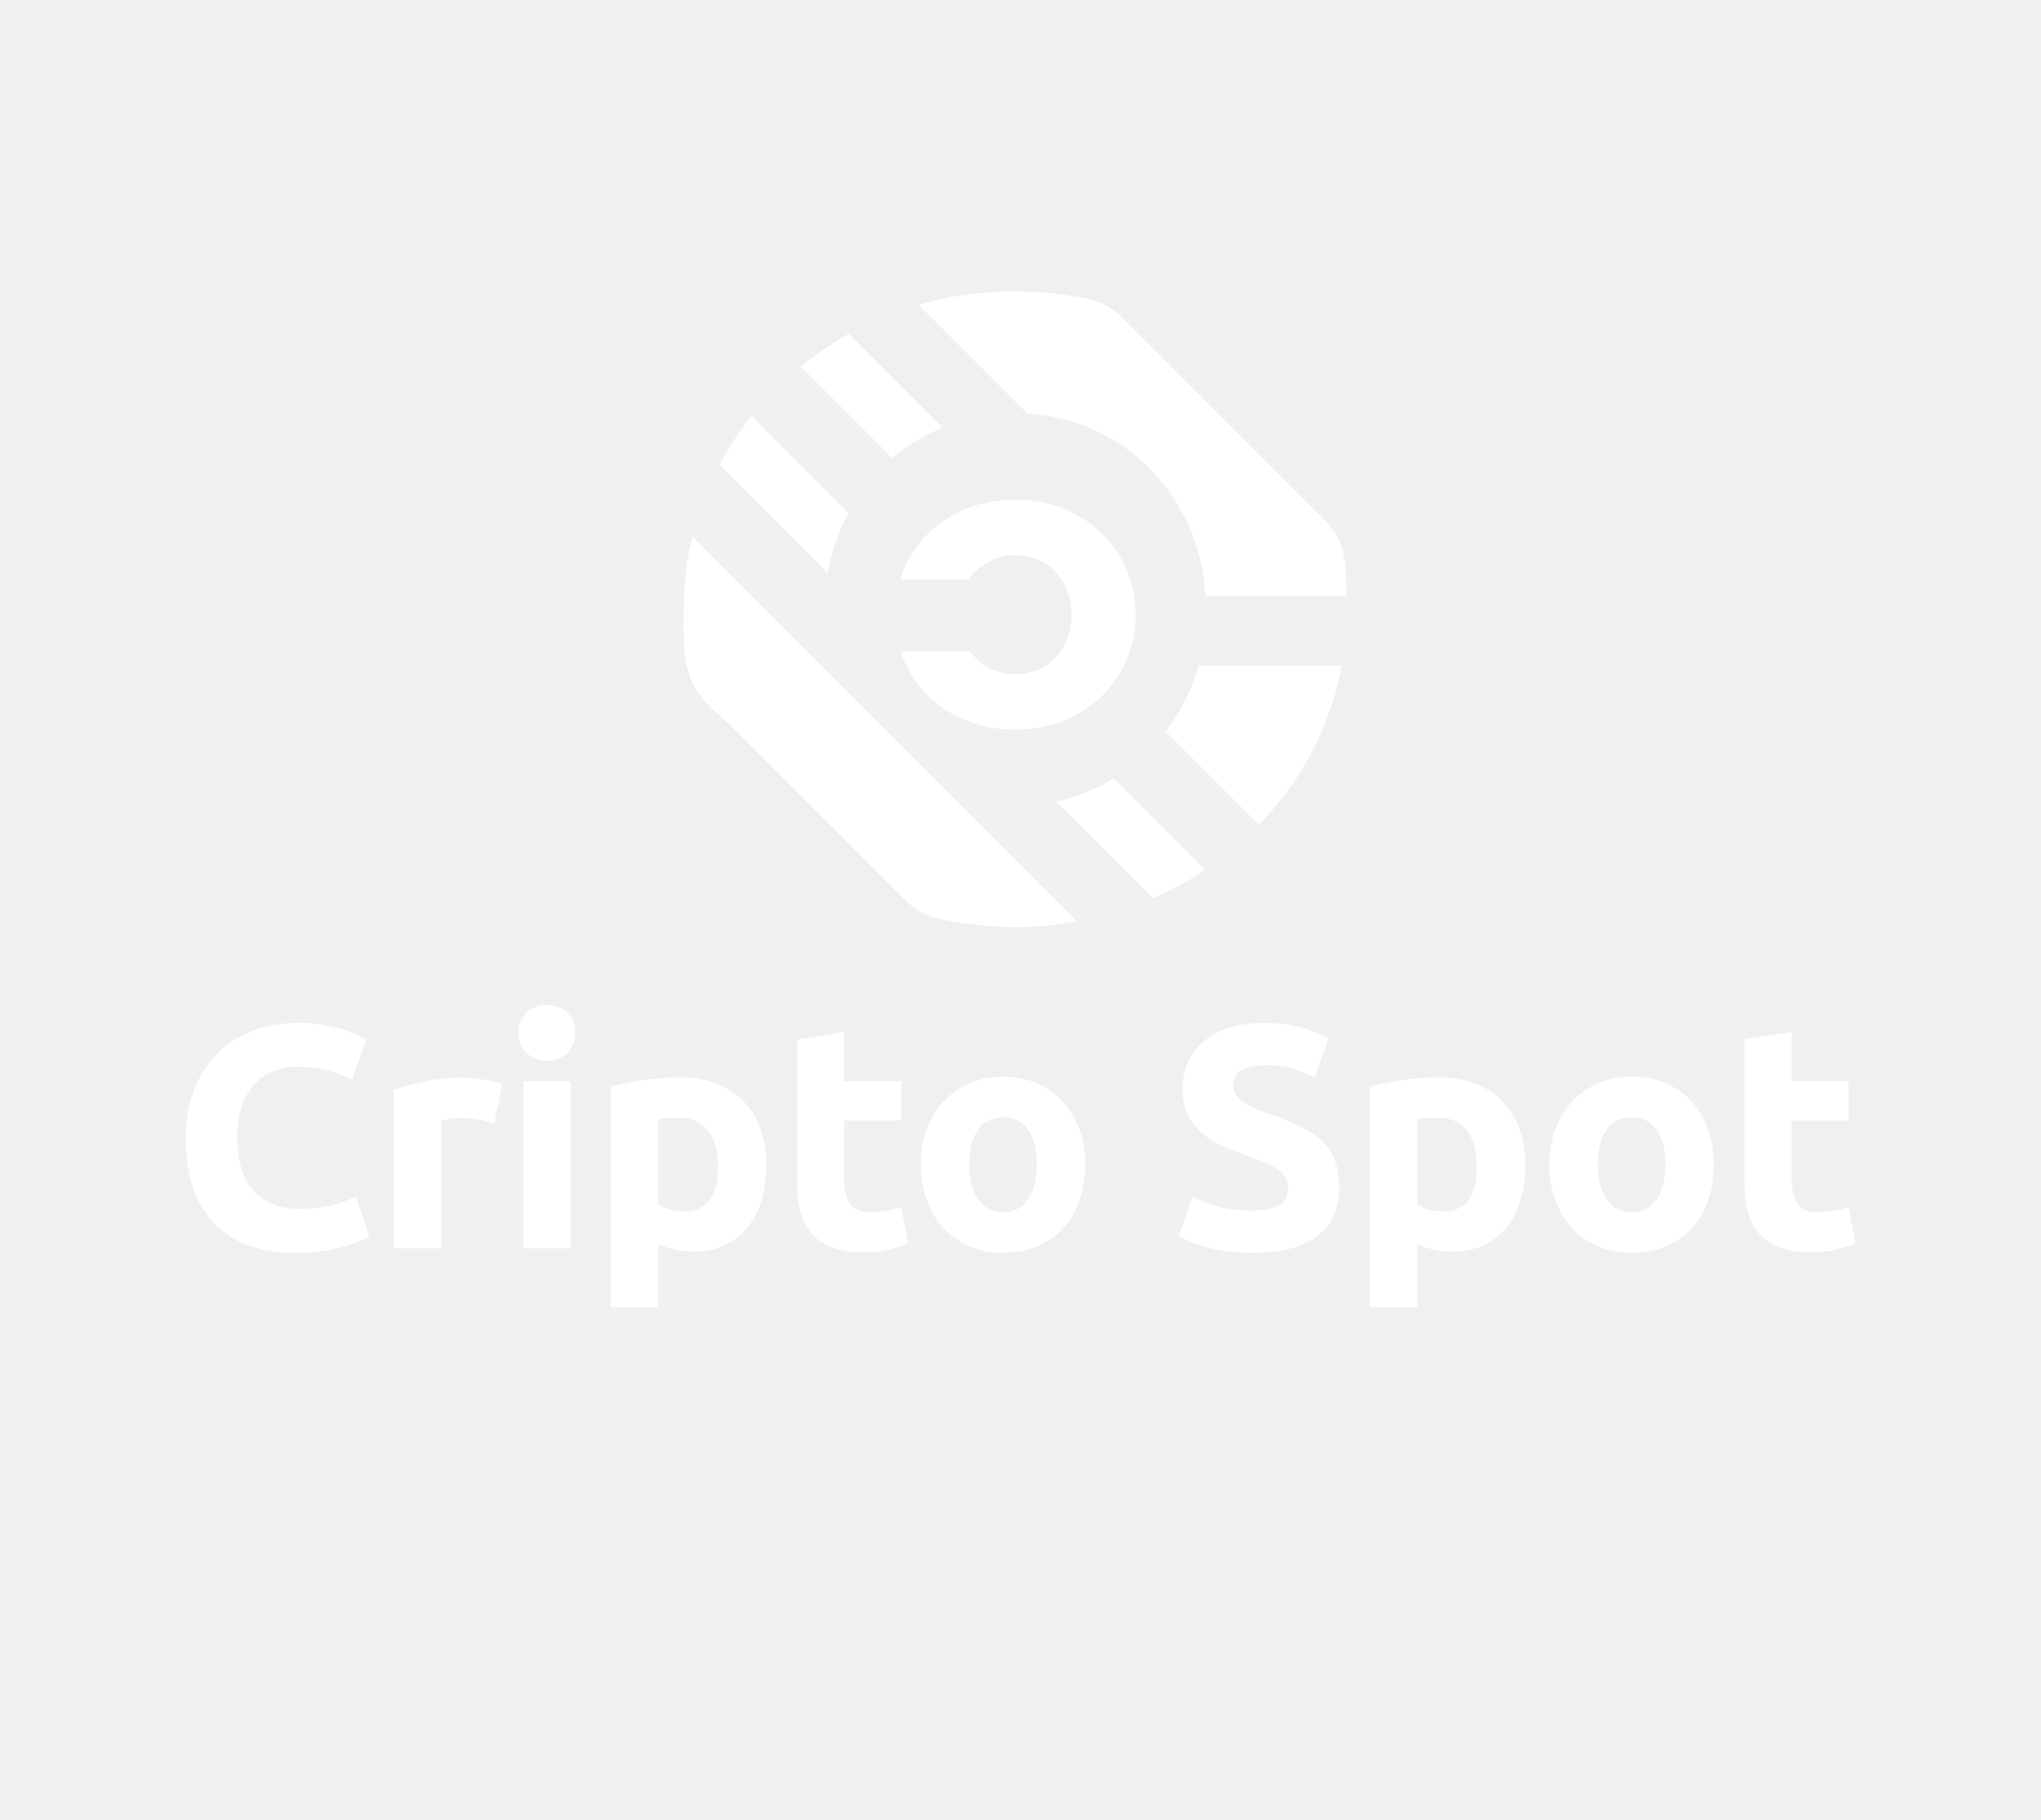
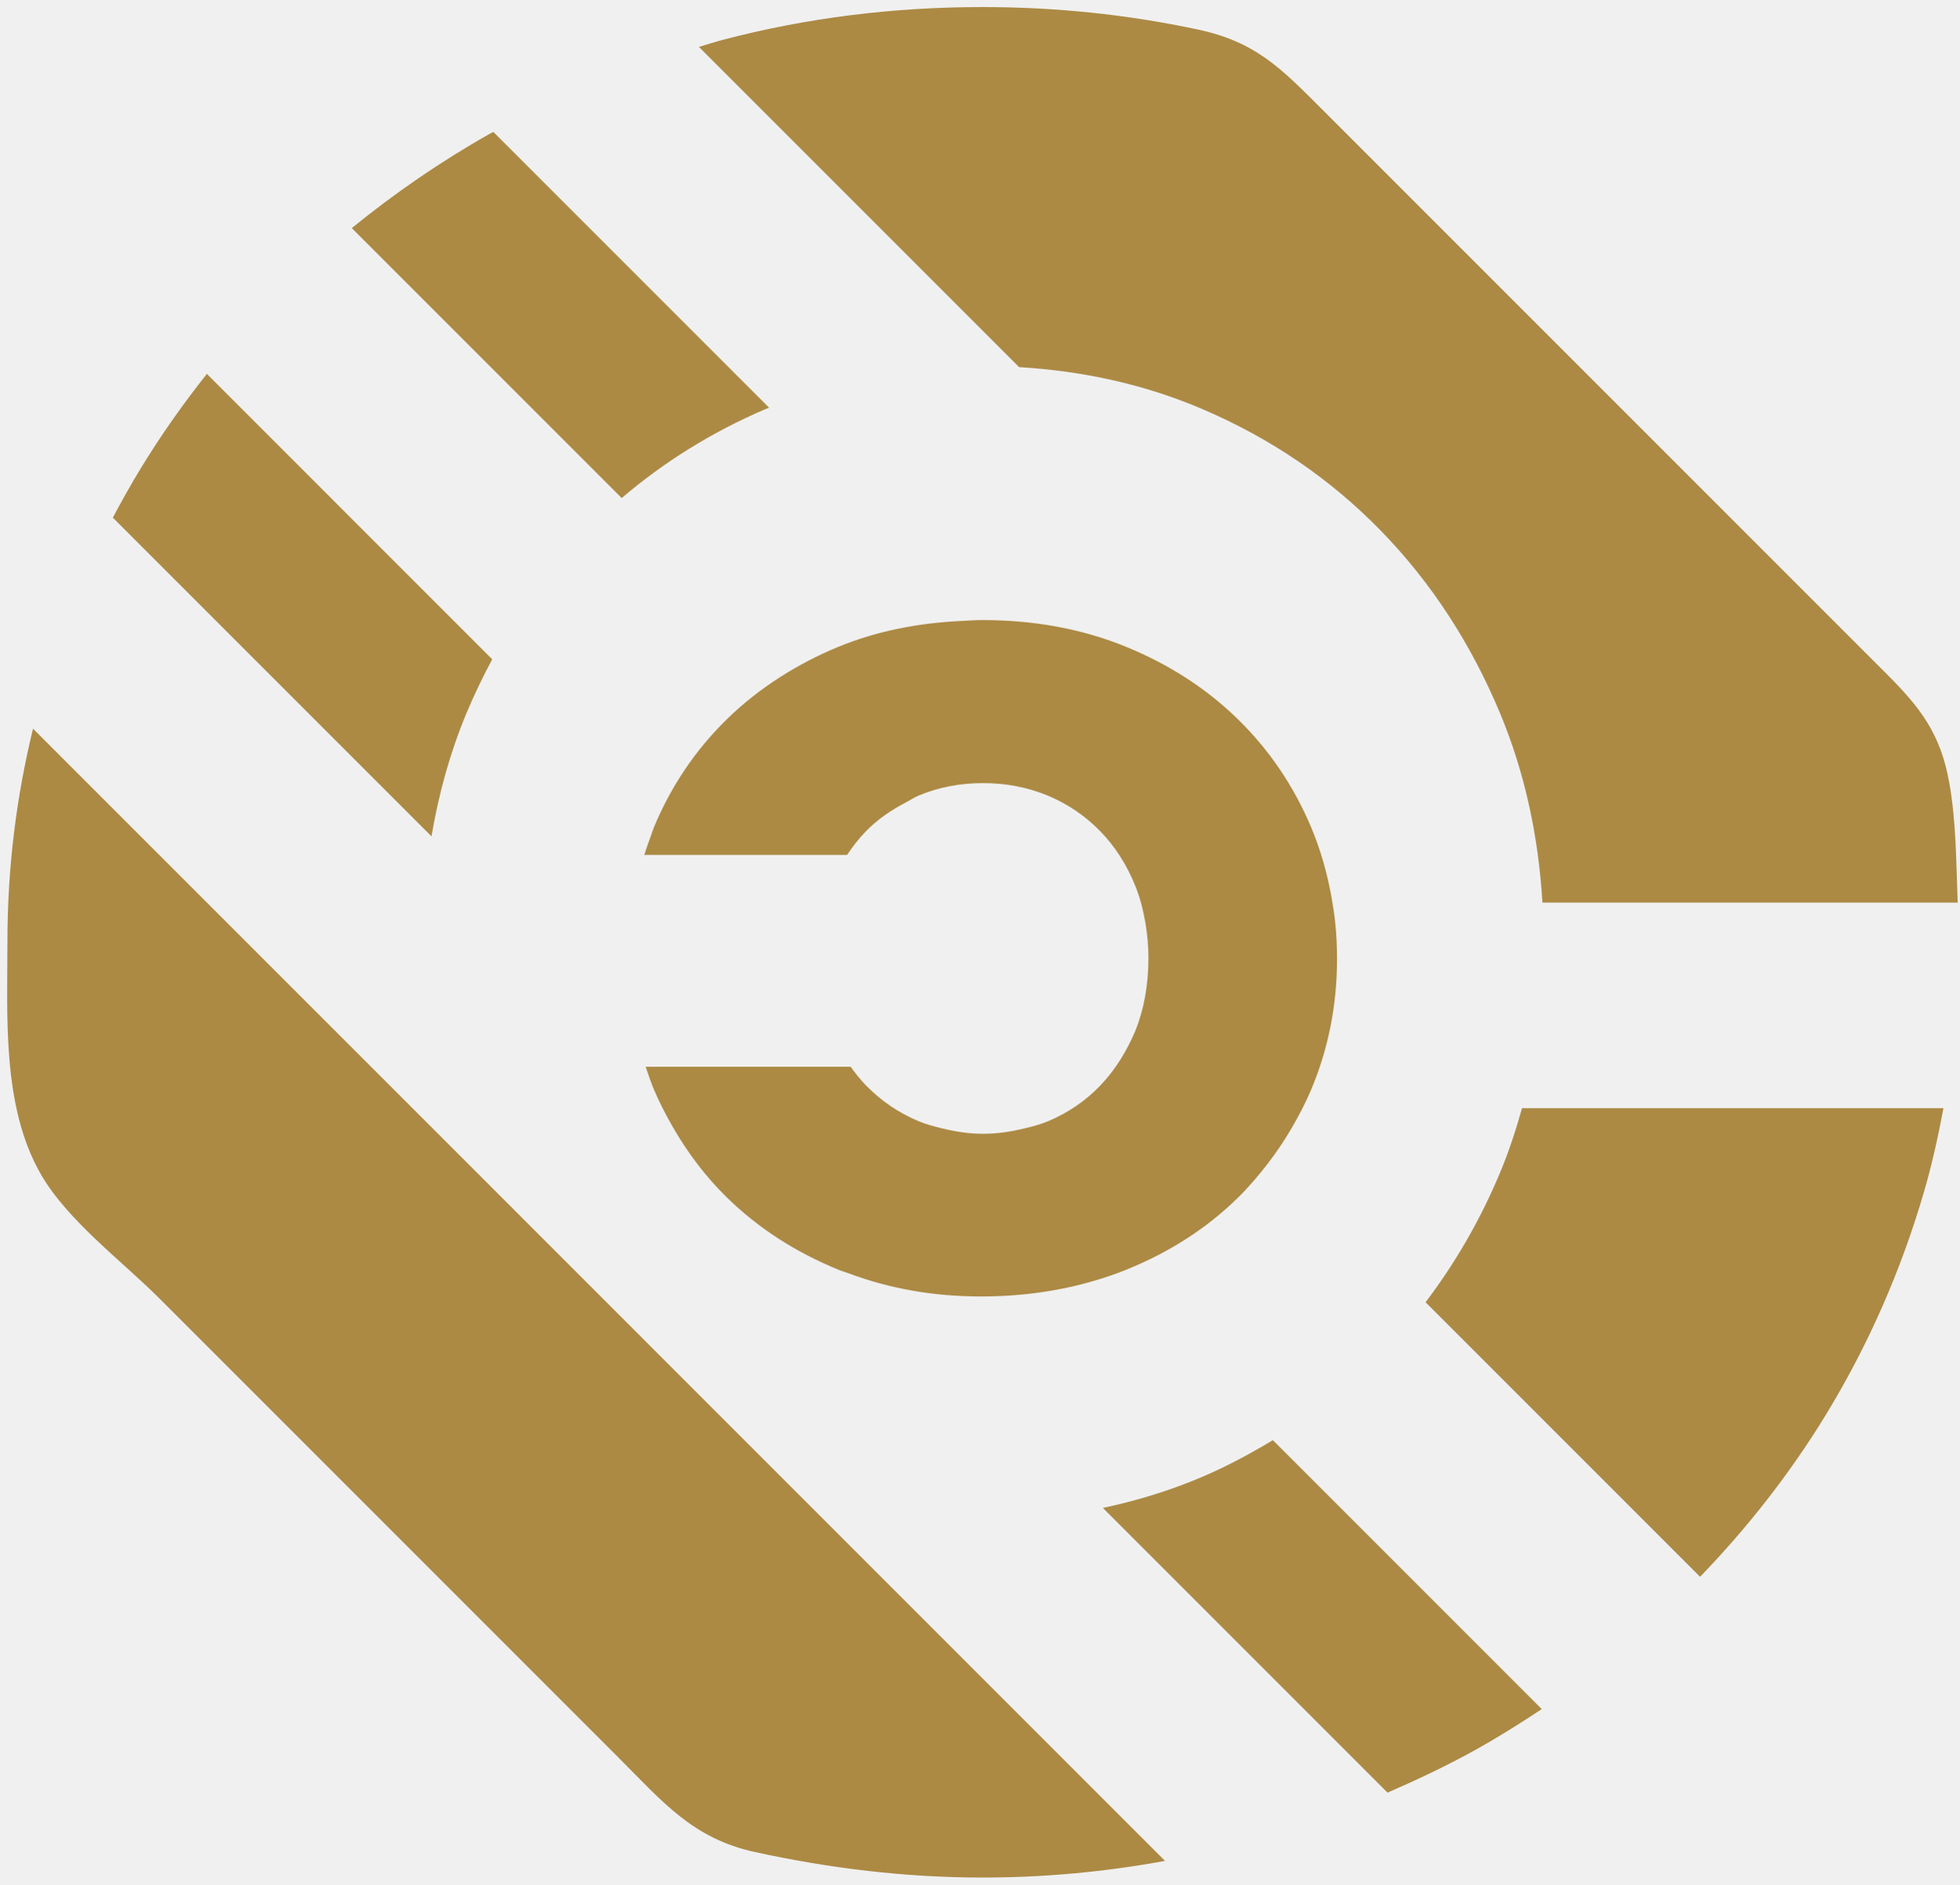
- <svg xmlns="http://www.w3.org/2000/svg" width="332" height="296" viewBox="0 0 332 296" fill="none">
-   <g clip-path="url(#clip0_3_27)">
-     <path d="M48.107 203.766C42.28 203.766 37.84 202.148 34.789 198.907C31.739 195.665 30.212 191.063 30.212 185.095C30.212 182.128 30.677 179.485 31.606 177.156C32.536 174.828 33.814 172.865 35.433 171.259C37.051 169.657 38.985 168.441 41.226 167.611C43.467 166.786 45.899 166.371 48.518 166.371C50.037 166.371 51.414 166.483 52.655 166.707C53.896 166.931 54.983 167.192 55.913 167.483C56.843 167.777 57.619 168.076 58.241 168.388C58.864 168.699 59.308 168.939 59.586 169.11L57.258 175.625C56.154 175.04 54.871 174.538 53.406 174.127C51.941 173.712 50.277 173.504 48.414 173.504C47.173 173.504 45.957 173.712 44.766 174.127C43.575 174.542 42.525 175.206 41.612 176.119C40.699 177.032 39.965 178.215 39.413 179.663C38.861 181.111 38.587 182.871 38.587 184.938C38.587 186.594 38.769 188.137 39.13 189.565C39.491 190.997 40.077 192.229 40.89 193.263C41.699 194.296 42.762 195.118 44.069 195.719C45.38 196.325 46.966 196.624 48.829 196.624C49.999 196.624 51.053 196.554 51.983 196.417C52.913 196.28 53.742 196.114 54.465 195.923C55.187 195.732 55.826 195.52 56.378 195.275C56.93 195.035 57.428 194.811 57.876 194.603L60.1 201.069C58.963 201.758 57.361 202.38 55.291 202.932C53.228 203.488 50.829 203.766 48.107 203.766Z" fill="#FFF" />
-     <path d="M80.431 182.663C79.742 182.489 78.933 182.311 77.999 182.12C77.07 181.929 76.07 181.833 74.999 181.833C74.517 181.833 73.936 181.879 73.264 181.962C72.592 182.049 72.081 182.145 71.737 182.248V203.04H64.034V177.285C65.412 176.804 67.043 176.347 68.923 175.916C70.803 175.484 72.899 175.268 75.206 175.268C75.621 175.268 76.119 175.293 76.704 175.347C77.29 175.401 77.875 175.467 78.464 175.555C79.049 175.642 79.634 175.745 80.224 175.866C80.809 175.986 81.311 176.131 81.722 176.306L80.431 182.663Z" fill="#FFF" />
-     <path d="M93.566 167.977C93.566 169.392 93.109 170.504 92.196 171.313C91.283 172.122 90.204 172.529 88.964 172.529C87.723 172.529 86.644 172.127 85.731 171.313C84.818 170.504 84.361 169.392 84.361 167.977C84.361 166.562 84.818 165.449 85.731 164.64C86.644 163.831 87.723 163.424 88.964 163.424C90.204 163.424 91.283 163.831 92.196 164.64C93.109 165.449 93.566 166.562 93.566 167.977ZM92.844 203.04H85.137V175.837H92.844V203.04Z" fill="#FFF" />
-     <path d="M124.649 189.44C124.649 191.544 124.392 193.458 123.873 195.18C123.355 196.906 122.595 198.388 121.599 199.629C120.599 200.87 119.358 201.836 117.877 202.525C116.395 203.214 114.685 203.559 112.755 203.559C111.685 203.559 110.685 203.455 109.755 203.247C108.825 203.04 107.929 202.749 107.066 202.368V212.61H99.359V176.766C100.048 176.559 100.841 176.364 101.737 176.173C102.634 175.986 103.576 175.82 104.555 175.683C105.539 175.546 106.539 175.434 107.556 175.347C108.572 175.26 109.548 175.218 110.477 175.218C112.718 175.218 114.718 175.555 116.478 176.227C118.238 176.899 119.719 177.849 120.927 179.074C122.134 180.298 123.056 181.788 123.695 183.547C124.33 185.303 124.649 187.266 124.649 189.44ZM116.789 189.644C116.789 187.266 116.254 185.361 115.187 183.929C114.117 182.497 112.531 181.784 110.427 181.784C109.738 181.784 109.099 181.809 108.514 181.863C107.929 181.916 107.443 181.975 107.066 182.045V195.956C107.547 196.267 108.178 196.524 108.954 196.732C109.73 196.939 110.514 197.043 111.307 197.043C114.959 197.043 116.789 194.578 116.789 189.644Z" fill="#FFF" />
-     <path d="M129.617 169.06L137.323 167.819V175.837H146.582V182.248H137.323V191.818C137.323 193.441 137.61 194.732 138.178 195.699C138.747 196.666 139.892 197.147 141.619 197.147C142.449 197.147 143.3 197.068 144.179 196.915C145.059 196.761 145.86 196.545 146.586 196.267L147.674 202.268C146.744 202.646 145.706 202.974 144.569 203.252C143.432 203.526 142.034 203.667 140.378 203.667C138.274 203.667 136.535 203.38 135.153 202.812C133.775 202.243 132.671 201.451 131.841 200.434C131.016 199.417 130.434 198.184 130.111 196.736C129.783 195.288 129.621 193.686 129.621 191.926V169.06H129.617Z" fill="#FFF" />
-     <path d="M176.524 189.386C176.524 191.524 176.213 193.483 175.595 195.255C174.972 197.031 174.076 198.55 172.906 199.807C171.735 201.065 170.328 202.04 168.689 202.729C167.05 203.418 165.216 203.762 163.182 203.762C161.182 203.762 159.364 203.418 157.725 202.729C156.086 202.04 154.683 201.065 153.508 199.807C152.334 198.55 151.421 197.031 150.769 195.255C150.114 193.478 149.786 191.524 149.786 189.386C149.786 187.249 150.122 185.299 150.794 183.543C151.467 181.784 152.396 180.286 153.587 179.045C154.778 177.804 156.189 176.841 157.829 176.148C159.468 175.459 161.252 175.115 163.182 175.115C165.149 175.115 166.95 175.459 168.585 176.148C170.225 176.837 171.627 177.804 172.802 179.045C173.972 180.286 174.889 181.784 175.541 183.543C176.197 185.303 176.524 187.249 176.524 189.386ZM168.664 189.386C168.664 187.009 168.191 185.137 167.241 183.776C166.29 182.414 164.938 181.734 163.182 181.734C161.423 181.734 160.061 182.414 159.094 183.776C158.127 185.137 157.646 187.009 157.646 189.386C157.646 191.764 158.127 193.653 159.094 195.051C160.061 196.45 161.423 197.147 163.182 197.147C164.942 197.147 166.295 196.45 167.241 195.051C168.191 193.653 168.664 191.764 168.664 189.386Z" fill="#FFF" />
-     <path d="M203.728 196.886C204.865 196.886 205.803 196.79 206.545 196.599C207.288 196.412 207.882 196.151 208.33 195.823C208.778 195.495 209.089 195.109 209.26 194.661C209.43 194.213 209.517 193.715 209.517 193.163C209.517 191.993 208.965 191.017 207.861 190.241C206.757 189.465 204.861 188.631 202.171 187.735C200.997 187.32 199.827 186.847 198.656 186.311C197.482 185.776 196.432 185.104 195.502 184.294C194.573 183.485 193.813 182.502 193.228 181.348C192.643 180.194 192.348 178.787 192.348 177.132C192.348 175.476 192.66 173.986 193.278 172.658C193.9 171.33 194.776 170.201 195.917 169.271C197.054 168.342 198.432 167.624 200.055 167.126C201.673 166.628 203.504 166.375 205.537 166.375C207.948 166.375 210.036 166.632 211.795 167.151C213.555 167.67 215.003 168.238 216.14 168.856L213.812 175.218C212.812 174.7 211.7 174.243 210.476 173.849C209.251 173.455 207.778 173.255 206.052 173.255C204.122 173.255 202.732 173.525 201.889 174.056C201.043 174.592 200.623 175.409 200.623 176.513C200.623 177.169 200.777 177.721 201.088 178.169C201.399 178.617 201.839 179.024 202.408 179.385C202.976 179.746 203.632 180.074 204.375 180.369C205.118 180.663 205.935 180.962 206.832 181.273C208.695 181.962 210.314 182.643 211.691 183.315C213.069 183.987 214.219 184.772 215.132 185.668C216.045 186.565 216.725 187.619 217.174 188.822C217.622 190.03 217.846 191.495 217.846 193.217C217.846 196.562 216.672 199.156 214.331 200.998C211.986 202.845 208.45 203.766 203.728 203.766C202.142 203.766 200.711 203.671 199.437 203.484C198.162 203.293 197.034 203.061 196.05 202.787C195.067 202.513 194.224 202.218 193.514 201.907C192.809 201.596 192.211 201.305 191.73 201.027L194.004 194.616C195.071 195.201 196.39 195.728 197.959 196.193C199.532 196.653 201.453 196.886 203.728 196.886Z" fill="#FFF" />
-     <path d="M248.104 189.44C248.104 191.544 247.846 193.458 247.328 195.18C246.809 196.906 246.049 198.388 245.053 199.629C244.053 200.87 242.812 201.836 241.331 202.525C239.849 203.214 238.139 203.559 236.21 203.559C235.139 203.559 234.139 203.455 233.209 203.247C232.28 203.04 231.383 202.749 230.52 202.368V212.61H222.813V176.766C223.502 176.559 224.295 176.364 225.191 176.173C226.088 175.986 227.03 175.82 228.009 175.683C228.993 175.546 229.993 175.434 231.01 175.347C232.026 175.26 233.002 175.218 233.931 175.218C236.172 175.218 238.173 175.555 239.932 176.227C241.692 176.899 243.173 177.849 244.381 179.074C245.589 180.298 246.51 181.788 247.149 183.547C247.784 185.303 248.104 187.266 248.104 189.44ZM240.243 189.644C240.243 187.266 239.708 185.361 238.642 183.929C237.571 182.497 235.986 181.784 233.882 181.784C233.193 181.784 232.554 181.809 231.968 181.863C231.383 181.916 230.898 181.975 230.52 182.045V195.956C231.001 196.267 231.632 196.524 232.408 196.732C233.184 196.939 233.969 197.043 234.761 197.043C238.413 197.043 240.243 194.578 240.243 189.644Z" fill="#FFF" />
-     <path d="M278.772 189.386C278.772 191.524 278.461 193.483 277.843 195.255C277.22 197.031 276.324 198.55 275.153 199.807C273.983 201.065 272.576 202.04 270.937 202.729C269.298 203.418 267.463 203.762 265.43 203.762C263.43 203.762 261.612 203.418 259.973 202.729C258.333 202.04 256.931 201.065 255.756 199.807C254.582 198.55 253.669 197.031 253.017 195.255C252.362 193.478 252.034 191.524 252.034 189.386C252.034 187.249 252.37 185.299 253.042 183.543C253.714 181.784 254.644 180.286 255.835 179.045C257.026 177.804 258.437 176.841 260.076 176.148C261.716 175.459 263.5 175.115 265.43 175.115C267.397 175.115 269.198 175.459 270.833 176.148C272.472 176.837 273.875 177.804 275.05 179.045C276.224 180.286 277.137 181.784 277.789 183.543C278.444 185.303 278.772 187.249 278.772 189.386ZM270.912 189.386C270.912 187.009 270.439 185.137 269.489 183.776C268.538 182.414 267.185 181.734 265.43 181.734C263.67 181.734 262.309 182.414 261.342 183.776C260.375 185.137 259.894 187.009 259.894 189.386C259.894 191.764 260.375 193.653 261.342 195.051C262.309 196.45 263.67 197.147 265.43 197.147C267.189 197.147 268.542 196.45 269.489 195.051C270.435 193.653 270.912 191.764 270.912 189.386Z" fill="#FFF" />
-     <path d="M283.74 169.06L291.446 167.819V175.837H300.705V182.248H291.446V191.818C291.446 193.441 291.733 194.732 292.301 195.699C292.87 196.666 294.015 197.147 295.741 197.147C296.571 197.147 297.422 197.068 298.302 196.915C299.182 196.761 299.983 196.545 300.709 196.267L301.796 202.268C300.867 202.646 299.829 202.974 298.692 203.252C297.555 203.526 296.156 203.667 294.501 203.667C292.397 203.667 290.658 203.38 289.276 202.812C287.898 202.243 286.794 201.451 285.964 200.434C285.138 199.417 284.557 198.184 284.234 196.736C283.906 195.288 283.744 193.686 283.744 191.926V169.06H283.74Z" fill="#FFF" />
-     <path d="M177.317 128.618C175.537 129.382 173.686 129.95 171.777 130.357L187.514 146.094C189.161 145.38 190.78 144.612 192.34 143.749C193.614 143.043 194.838 142.272 196.042 141.475L181.177 126.609C179.944 127.348 178.674 128.037 177.317 128.618Z" fill="#FFF" />
-     <path d="M136.265 110.914L112.631 87.28C111.706 91.069 111.216 94.982 111.216 99.049C111.216 103.162 110.905 108.159 113.063 111.91C114.54 114.475 117.52 116.678 119.62 118.778C125.347 124.505 131.078 130.237 136.805 135.964C139.552 138.711 142.295 141.454 145.043 144.201C147.437 146.596 149.097 148.621 152.517 149.372C156.675 150.281 160.871 150.787 165.129 150.787C168.573 150.787 171.935 150.468 175.213 149.866L154.488 129.141L136.265 110.914Z" fill="#FFF" />
-     <path d="M136.577 86.462C137.012 85.416 137.498 84.416 138.017 83.445L122.242 67.667C120.923 69.327 119.698 71.066 118.586 72.888C118.043 73.78 117.532 74.693 117.042 75.614L134.659 93.231C135.058 90.882 135.68 88.62 136.577 86.462Z" fill="#FFF" />
-     <path d="M193.751 111.786C192.647 114.433 191.257 116.82 189.618 118.986L204.794 134.162C207.438 131.423 209.766 128.448 211.745 125.211C214.09 121.364 215.904 117.243 217.186 112.84C217.622 111.337 217.958 109.806 218.249 108.258H194.95C194.614 109.457 194.228 110.64 193.751 111.786Z" fill="#FFF" />
-     <path d="M177.317 69.63C181.089 71.248 184.368 73.485 187.148 76.341C189.929 79.196 192.128 82.57 193.751 86.462C195.1 89.708 195.855 93.194 196.079 96.895H219.037C218.946 94.671 218.962 92.43 218.564 90.235C218.083 87.562 216.983 86.13 215.119 84.267C210.322 79.47 205.525 74.672 200.727 69.875C196.689 65.837 192.655 61.803 188.618 57.765C187.036 56.184 185.455 54.603 183.874 53.022C181.621 50.768 180.23 49.32 177.043 48.635C173.13 47.797 169.129 47.39 165.129 47.39C160.144 47.39 155.355 47.996 150.761 49.204C150.313 49.32 149.886 49.465 149.446 49.594L167.145 67.293C170.739 67.509 174.138 68.265 177.317 69.63Z" fill="#FFF" />
-     <path d="M153.085 69.63C153.164 69.597 153.247 69.572 153.326 69.539L138.079 54.291C138.017 54.325 137.95 54.358 137.888 54.391C135.17 55.922 132.634 57.674 130.252 59.608L145.175 74.531C147.52 72.531 150.151 70.891 153.085 69.63Z" fill="#FFF" />
-     <path d="M171.627 107.013C170.814 107.86 169.851 108.515 168.747 108.98C168.32 109.159 167.868 109.275 167.411 109.383C166.689 109.557 165.946 109.673 165.153 109.673C164.377 109.673 163.639 109.557 162.925 109.383C162.473 109.275 162.024 109.159 161.593 108.98C160.485 108.515 159.514 107.856 158.679 106.997C158.368 106.677 158.094 106.328 157.833 105.967H146.499C146.644 106.399 146.79 106.831 146.968 107.254C147.284 108.001 147.657 108.702 148.051 109.387C148.865 110.781 149.832 112.06 150.985 113.188C152.703 114.873 154.758 116.205 157.156 117.189C157.347 117.268 157.551 117.322 157.746 117.396C159.982 118.231 162.402 118.666 165.025 118.666C167.266 118.666 169.353 118.372 171.3 117.799C171.889 117.625 172.466 117.434 173.026 117.206C175.445 116.234 177.516 114.902 179.247 113.205C179.849 112.616 180.384 111.981 180.894 111.321C181.367 110.707 181.803 110.063 182.197 109.387C182.596 108.702 182.969 108.001 183.285 107.254C184.243 104.984 184.725 102.56 184.725 99.983C184.725 99.319 184.692 98.668 184.625 98.024C184.575 97.526 184.497 97.037 184.409 96.547C184.169 95.223 183.804 93.945 183.285 92.712C182.322 90.442 180.982 88.459 179.251 86.765C177.52 85.072 175.454 83.732 173.047 82.748C170.64 81.764 167.992 81.275 165.099 81.275C164.738 81.275 164.394 81.304 164.045 81.32C161.568 81.428 159.265 81.889 157.169 82.748C156.028 83.217 154.969 83.769 153.977 84.4C152.89 85.093 151.886 85.877 150.981 86.765C149.251 88.459 147.914 90.442 146.964 92.712C146.889 92.891 146.835 93.077 146.769 93.256C146.644 93.588 146.532 93.92 146.424 94.256H157.638C157.949 93.783 158.293 93.347 158.679 92.949C159.331 92.281 160.095 91.766 160.92 91.339C161.14 91.222 161.344 91.081 161.58 90.982C162.688 90.517 163.875 90.289 165.141 90.289C166.432 90.289 167.627 90.521 168.735 90.982C169.843 91.447 170.81 92.102 171.632 92.949C172.457 93.795 173.105 94.812 173.582 95.999C173.835 96.634 174.01 97.315 174.13 98.024C174.234 98.638 174.296 99.278 174.296 99.95C174.296 101.419 174.059 102.751 173.586 103.95C173.084 105.142 172.441 106.167 171.627 107.013Z" fill="#FFF" />
-   </g>
-   <defs>
-     <clipPath id="clip0_3_27">
-       <rect width="332" height="332" fill="white" transform="translate(0 -36)" />
-     </clipPath>
-   </defs>
+ <svg xmlns="http://www.w3.org/2000/svg" width="261" height="251" viewBox="0 0 261 251" fill="none">
+   <path d="M160.27 196.67C155.98 198.51 151.52 199.88 146.92 200.86L184.84 238.78C188.81 237.06 192.71 235.21 196.47 233.13C199.54 231.43 202.49 229.57 205.39 227.65L169.57 191.83C166.6 193.61 163.54 195.27 160.27 196.67Z" fill="#AC8A44" />
+   <path d="M61.35 154.01L4.4 97.06C2.17 106.19 0.99 115.62 0.99 125.42C0.99 135.33 0.24 147.37 5.44 156.41C9 162.59 16.18 167.9 21.24 172.96C35.04 186.76 48.85 200.57 62.65 214.37C69.27 220.99 75.88 227.6 82.5 234.22C88.27 239.99 92.27 244.87 100.51 246.68C110.53 248.87 120.64 250.09 130.9 250.09C139.2 250.09 147.3 249.32 155.2 247.87L105.26 197.93L61.35 154.01Z" fill="#AC8A44" />
+   <path d="M62.1 95.09C63.15 92.57 64.32 90.16 65.57 87.82L27.56 49.8C24.38 53.8 21.43 57.99 18.75 62.38C17.44 64.53 16.21 66.73 15.03 68.95L57.48 111.4C58.44 105.74 59.94 100.29 62.1 95.09Z" fill="#AC8A44" />
+   <path d="M199.87 156.11C197.21 162.49 193.86 168.24 189.91 173.46L226.48 210.03C232.85 203.43 238.46 196.26 243.23 188.46C248.88 179.19 253.25 169.26 256.34 158.65C257.39 155.03 258.2 151.34 258.9 147.61H202.76C201.95 150.5 201.02 153.35 199.87 156.11Z" fill="#AC8A44" />
+   <path d="M160.27 54.53C169.36 58.43 177.26 63.82 183.96 70.7C190.66 77.58 195.96 85.71 199.87 95.09C203.12 102.91 204.94 111.31 205.48 120.23H260.8C260.58 114.87 260.62 109.47 259.66 104.18C258.5 97.74 255.85 94.29 251.36 89.8C239.8 78.24 228.24 66.68 216.68 55.12C206.95 45.39 197.23 35.67 187.5 25.94C183.69 22.13 179.88 18.32 176.07 14.51C170.64 9.08 167.29 5.59 159.61 3.94C150.18 1.92 140.54 0.94 130.9 0.94C118.89 0.94 107.35 2.4 96.28 5.31C95.2 5.59 94.17 5.94 93.11 6.25L135.76 48.9C144.42 49.42 152.61 51.24 160.27 54.53Z" fill="#AC8A44" />
+   <path d="M101.88 54.53C102.07 54.45 102.27 54.39 102.46 54.31L65.72 17.57C65.57 17.65 65.41 17.73 65.26 17.81C58.71 21.5 52.6 25.72 46.86 30.38L82.82 66.34C88.47 61.52 94.81 57.57 101.88 54.53Z" fill="#AC8A44" />
+   <path d="M146.56 144.61C144.6 146.65 142.28 148.23 139.62 149.35C138.59 149.78 137.5 150.06 136.4 150.32C134.66 150.74 132.87 151.02 130.96 151.02C129.09 151.02 127.31 150.74 125.59 150.32C124.5 150.06 123.42 149.78 122.38 149.35C119.71 148.23 117.37 146.64 115.36 144.57C114.61 143.8 113.95 142.96 113.32 142.09H86.01C86.36 143.13 86.71 144.17 87.14 145.19C87.9 146.99 88.8 148.68 89.75 150.33C91.71 153.69 94.04 156.77 96.82 159.49C100.96 163.55 105.91 166.76 111.69 169.13C112.15 169.32 112.64 169.45 113.11 169.63C118.5 171.64 124.33 172.69 130.65 172.69C136.05 172.69 141.08 171.98 145.77 170.6C147.19 170.18 148.58 169.72 149.93 169.17C155.76 166.83 160.75 163.62 164.92 159.53C166.37 158.11 167.66 156.58 168.89 154.99C170.03 153.51 171.08 151.96 172.03 150.33C172.99 148.68 173.89 146.99 174.65 145.19C176.96 139.72 178.12 133.88 178.12 127.67C178.12 126.07 178.04 124.5 177.88 122.95C177.76 121.75 177.57 120.57 177.36 119.39C176.78 116.2 175.9 113.12 174.65 110.15C172.33 104.68 169.1 99.9 164.93 95.82C160.76 91.74 155.78 88.51 149.98 86.14C144.18 83.77 137.8 82.59 130.83 82.59C129.96 82.59 129.13 82.66 128.29 82.7C122.32 82.96 116.77 84.07 111.72 86.14C108.97 87.27 106.42 88.6 104.03 90.12C101.41 91.79 98.99 93.68 96.81 95.82C92.64 99.9 89.42 104.68 87.13 110.15C86.95 110.58 86.82 111.03 86.66 111.46C86.36 112.26 86.09 113.06 85.83 113.87H112.85C113.6 112.73 114.43 111.68 115.36 110.72C116.93 109.11 118.77 107.87 120.76 106.84C121.29 106.56 121.78 106.22 122.35 105.98C125.02 104.86 127.88 104.31 130.93 104.31C134.04 104.31 136.92 104.87 139.59 105.98C142.26 107.1 144.59 108.68 146.57 110.72C148.56 112.76 150.12 115.21 151.27 118.07C151.88 119.6 152.3 121.24 152.59 122.95C152.84 124.43 152.99 125.97 152.99 127.59C152.99 131.13 152.42 134.34 151.28 137.23C150.07 140.1 148.52 142.57 146.56 144.61Z" fill="#AC8A44" />
</svg>
